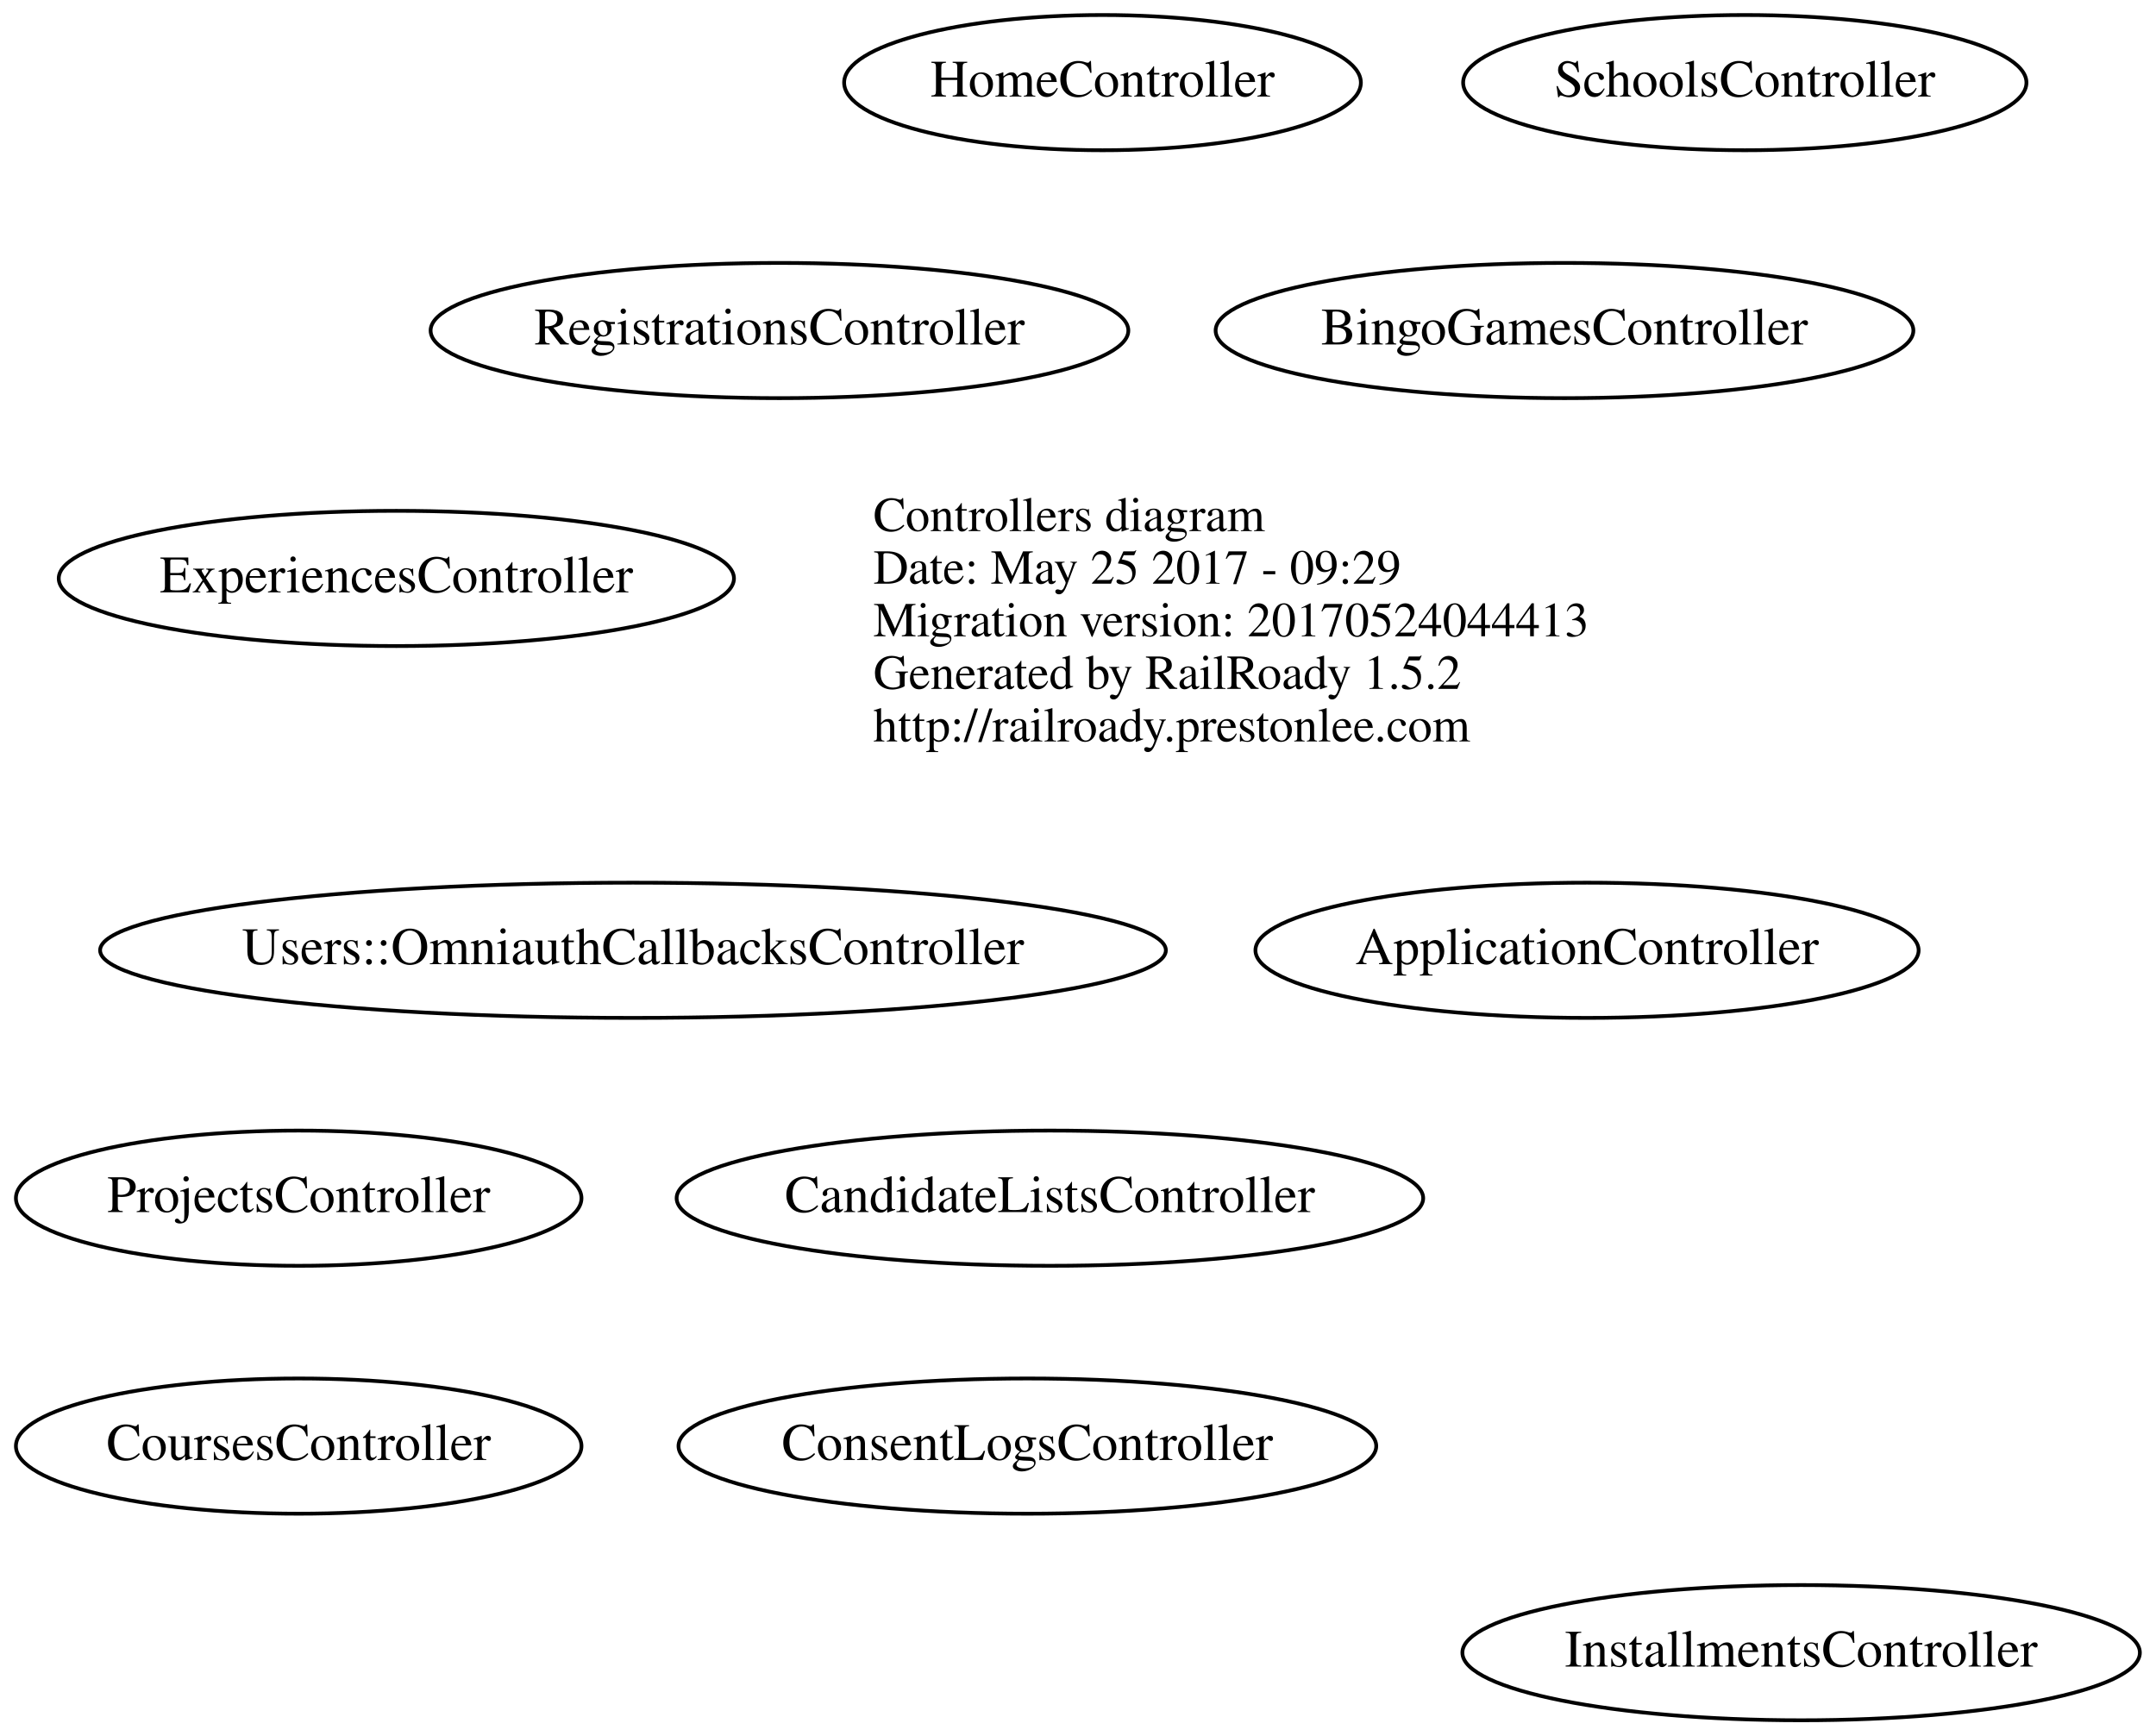
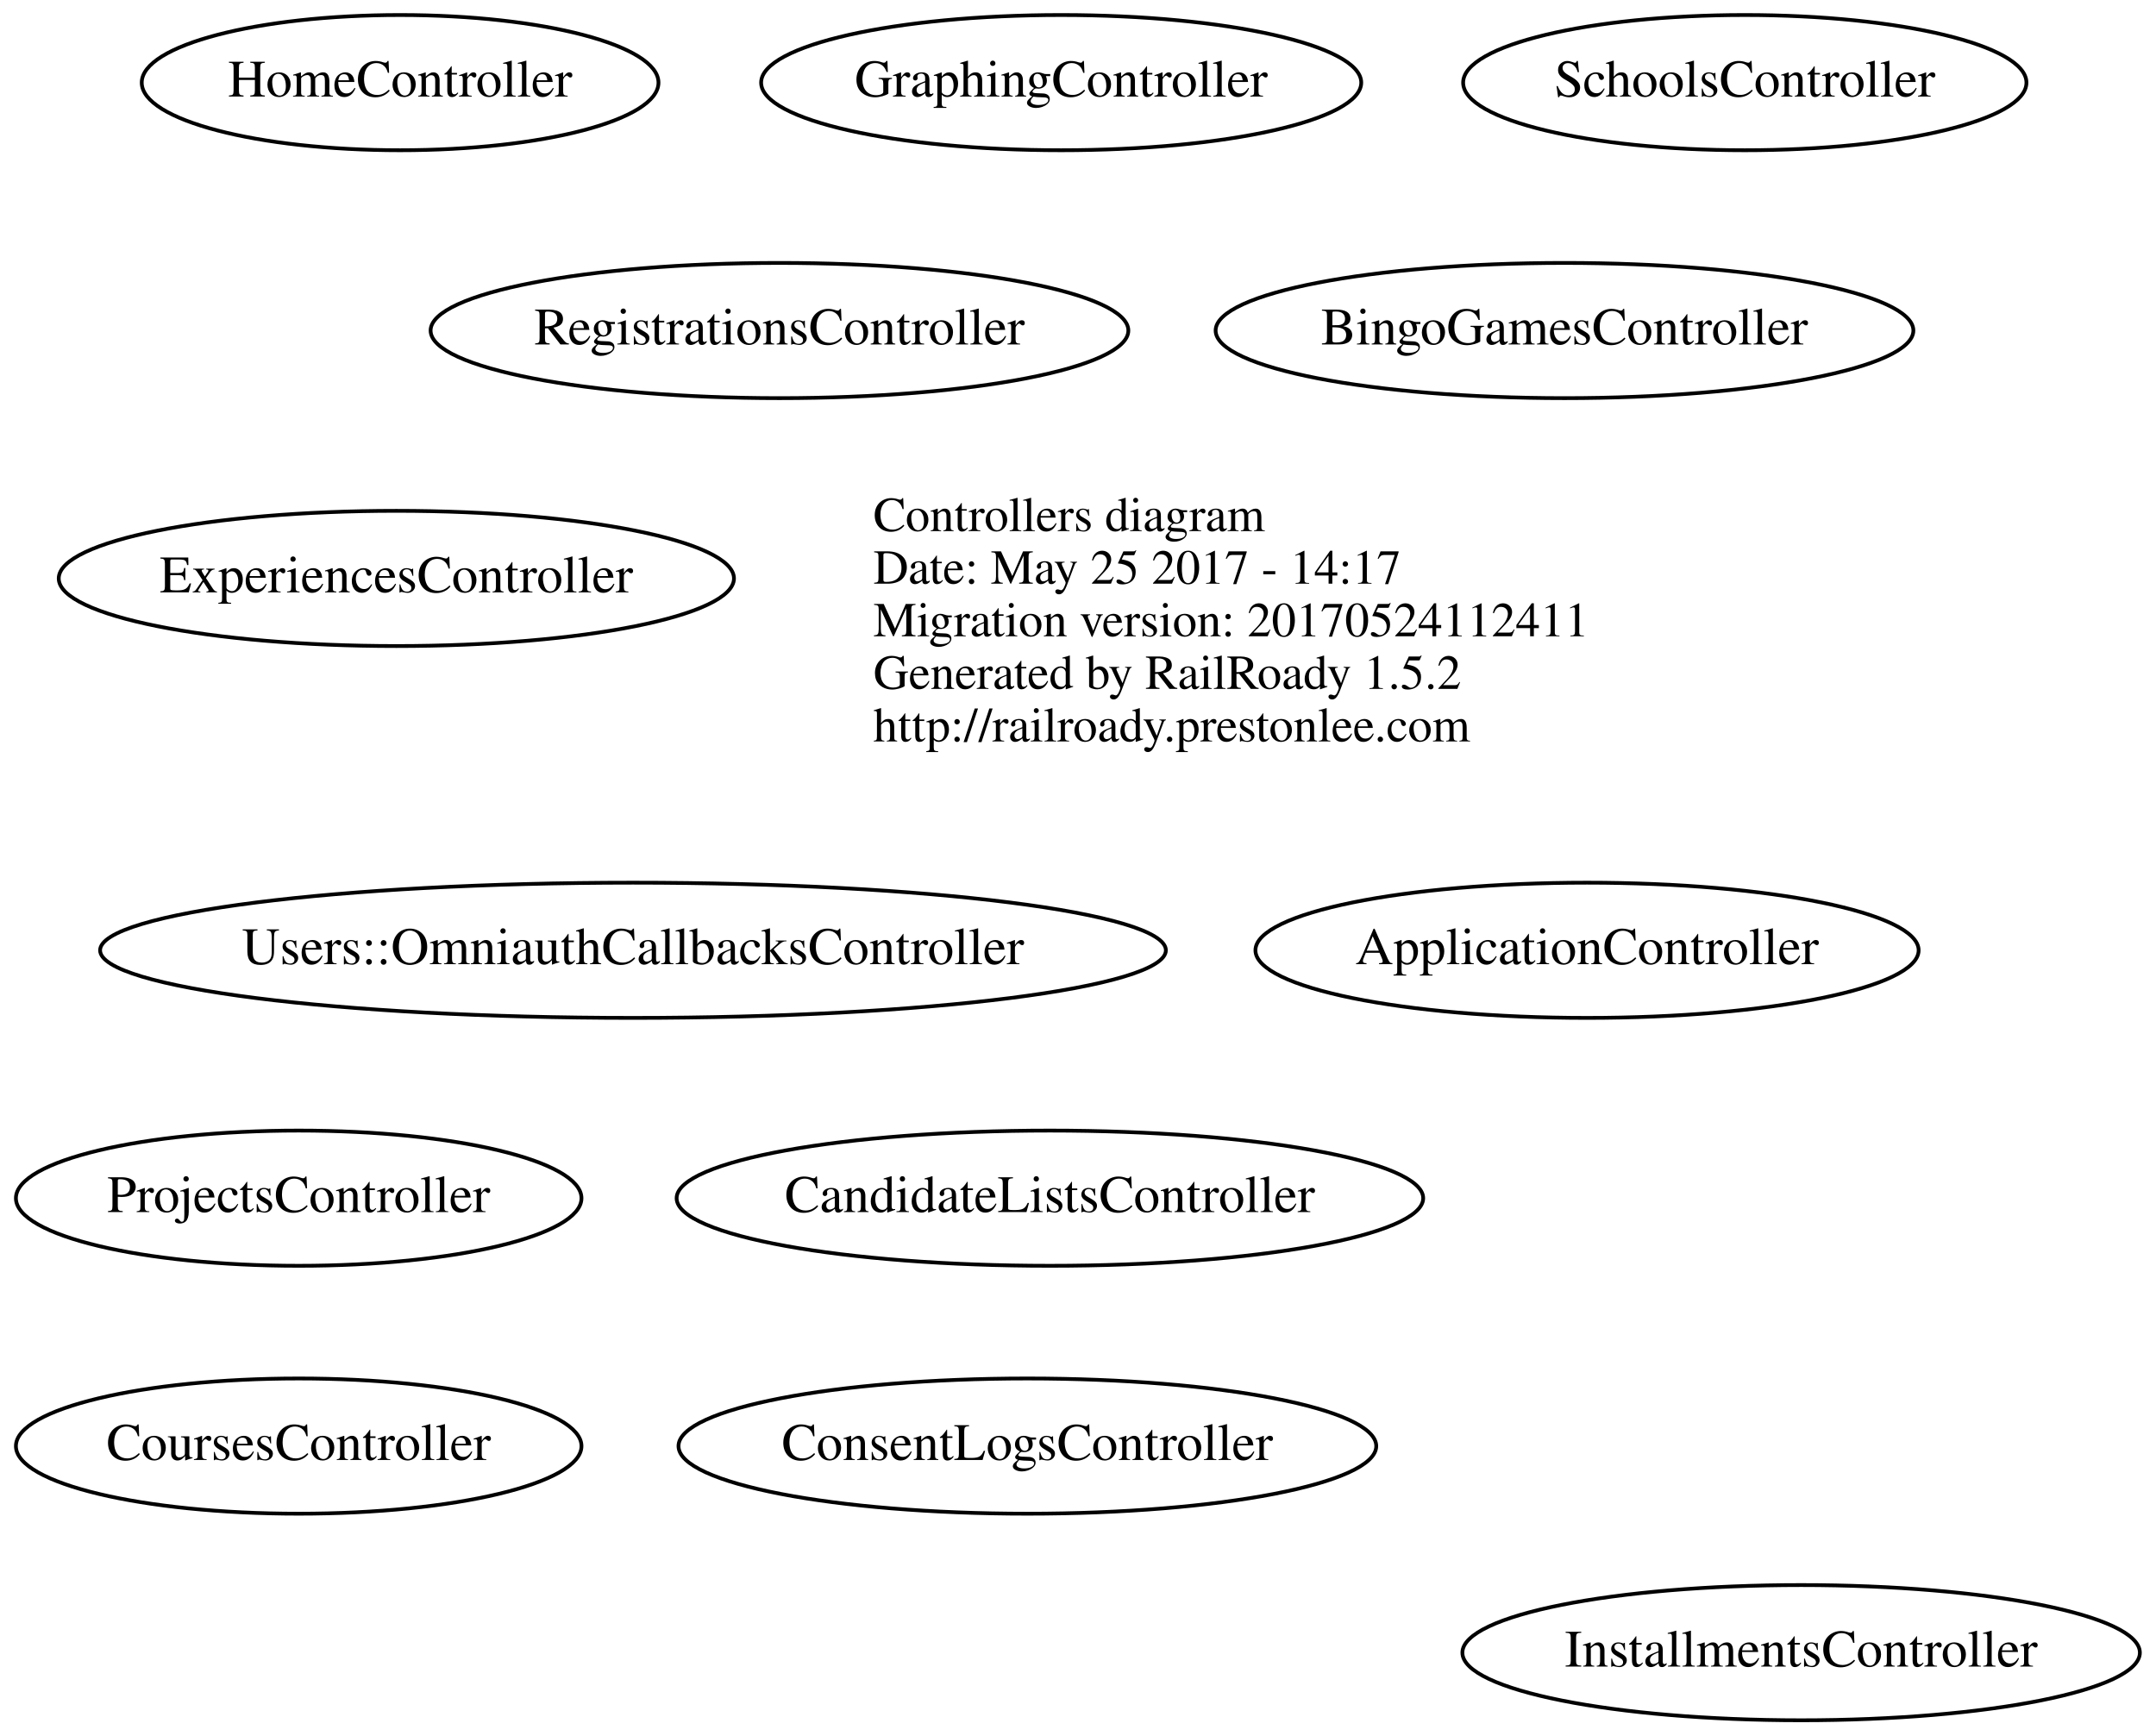
<svg xmlns="http://www.w3.org/2000/svg" width="574pt" height="462pt" viewBox="0.00 0.00 573.74 462.00">
  <g id="graph0" class="graph" transform="scale(1 1) rotate(0) translate(180.393 249)">
    <polygon fill="none" stroke="none" points="-180.393,213 -180.393,-249 393.342,-249 393.342,213 -180.393,213" />
    <g id="node1" class="node">
      <text text-anchor="start" x="52" y="-107.6" font-family="Times,serif" font-size="13.00">Controllers diagram</text>
-       <text text-anchor="start" x="52" y="-93.6" font-family="Times,serif" font-size="13.00">Date: May 25 2017 - 09:29</text>
-       <text text-anchor="start" x="52" y="-79.6" font-family="Times,serif" font-size="13.00">Migration version: 20170524044413</text>
+       <text text-anchor="start" x="52" y="-93.6" font-family="Times,serif" font-size="13.00">Date: May 25 2017 - 14:17</text>
+       <text text-anchor="start" x="52" y="-79.6" font-family="Times,serif" font-size="13.00">Migration version: 20170524112411</text>
      <text text-anchor="start" x="52" y="-65.6" font-family="Times,serif" font-size="13.00">Generated by RailRoady 1.5.2</text>
      <text text-anchor="start" x="52" y="-51.6" font-family="Times,serif" font-size="13.00">http://railroady.prestonlee.com</text>
    </g>
    <g id="node2" class="node">
      <ellipse fill="none" stroke="black" cx="-101" cy="70" rx="75.287" ry="18" />
      <text text-anchor="middle" x="-101" y="73.7" font-family="Times,serif" font-size="14.00">ProjectsController</text>
    </g>
    <g id="node3" class="node">
      <ellipse fill="none" stroke="black" cx="236" cy="-161" rx="92.883" ry="18" />
      <text text-anchor="middle" x="236" y="-157.3" font-family="Times,serif" font-size="14.00">BingoGamesController</text>
    </g>
    <g id="node4" class="node">
      <ellipse fill="none" stroke="black" cx="99" cy="70" rx="99.382" ry="18" />
      <text text-anchor="middle" x="99" y="73.7" font-family="Times,serif" font-size="14.00">CandidateListsController</text>
    </g>
    <g id="node5" class="node">
      <ellipse fill="none" stroke="black" cx="-101" cy="136" rx="75.287" ry="18" />
      <text text-anchor="middle" x="-101" y="139.7" font-family="Times,serif" font-size="14.00">CoursesController</text>
    </g>
    <g id="node6" class="node">
      <ellipse fill="none" stroke="black" cx="242" cy="4" rx="88.284" ry="18" />
      <text text-anchor="middle" x="242" y="7.7" font-family="Times,serif" font-size="14.00">ApplicationController</text>
    </g>
    <g id="node7" class="node">
      <ellipse fill="none" stroke="black" cx="27" cy="-161" rx="92.883" ry="18" />
      <text text-anchor="middle" x="27" y="-157.3" font-family="Times,serif" font-size="14.00">RegistrationsController</text>
    </g>
    <g id="node8" class="node">
      <ellipse fill="none" stroke="black" cx="-75" cy="-95" rx="89.885" ry="18" />
      <text text-anchor="middle" x="-75" y="-91.3" font-family="Times,serif" font-size="14.00">ExperiencesController</text>
    </g>
    <g id="node9" class="node">
      <ellipse fill="none" stroke="black" cx="-12" cy="4" rx="141.875" ry="18" />
      <text text-anchor="middle" x="-12" y="7.7" font-family="Times,serif" font-size="14.00">Users::OmniauthCallbacksController</text>
    </g>
    <g id="node10" class="node">
-       <ellipse fill="none" stroke="black" cx="113" cy="-227" rx="68.788" ry="18" />
-       <text text-anchor="middle" x="113" y="-223.3" font-family="Times,serif" font-size="14.00">HomeController</text>
+       <ellipse fill="none" stroke="black" cx="-74" cy="-227" rx="68.788" ry="18" />
+       <text text-anchor="middle" x="-74" y="-223.3" font-family="Times,serif" font-size="14.00">HomeController</text>
    </g>
    <g id="node11" class="node">
      <ellipse fill="none" stroke="black" cx="299" cy="191" rx="90.184" ry="18" />
      <text text-anchor="middle" x="299" y="194.7" font-family="Times,serif" font-size="14.00">InstallmentsController</text>
    </g>
    <g id="node12" class="node">
      <ellipse fill="none" stroke="black" cx="284" cy="-227" rx="74.987" ry="18" />
      <text text-anchor="middle" x="284" y="-223.3" font-family="Times,serif" font-size="14.00">SchoolsController</text>
    </g>
    <g id="node13" class="node">
      <ellipse fill="none" stroke="black" cx="93" cy="136" rx="92.883" ry="18" />
      <text text-anchor="middle" x="93" y="139.7" font-family="Times,serif" font-size="14.00">ConsentLogsController</text>
    </g>
+     <g id="node14" class="node">
+       <ellipse fill="none" stroke="black" cx="102" cy="-227" rx="79.886" ry="18" />
+       <text text-anchor="middle" x="102" y="-223.3" font-family="Times,serif" font-size="14.00">GraphingController</text>
+     </g>
  </g>
</svg>
